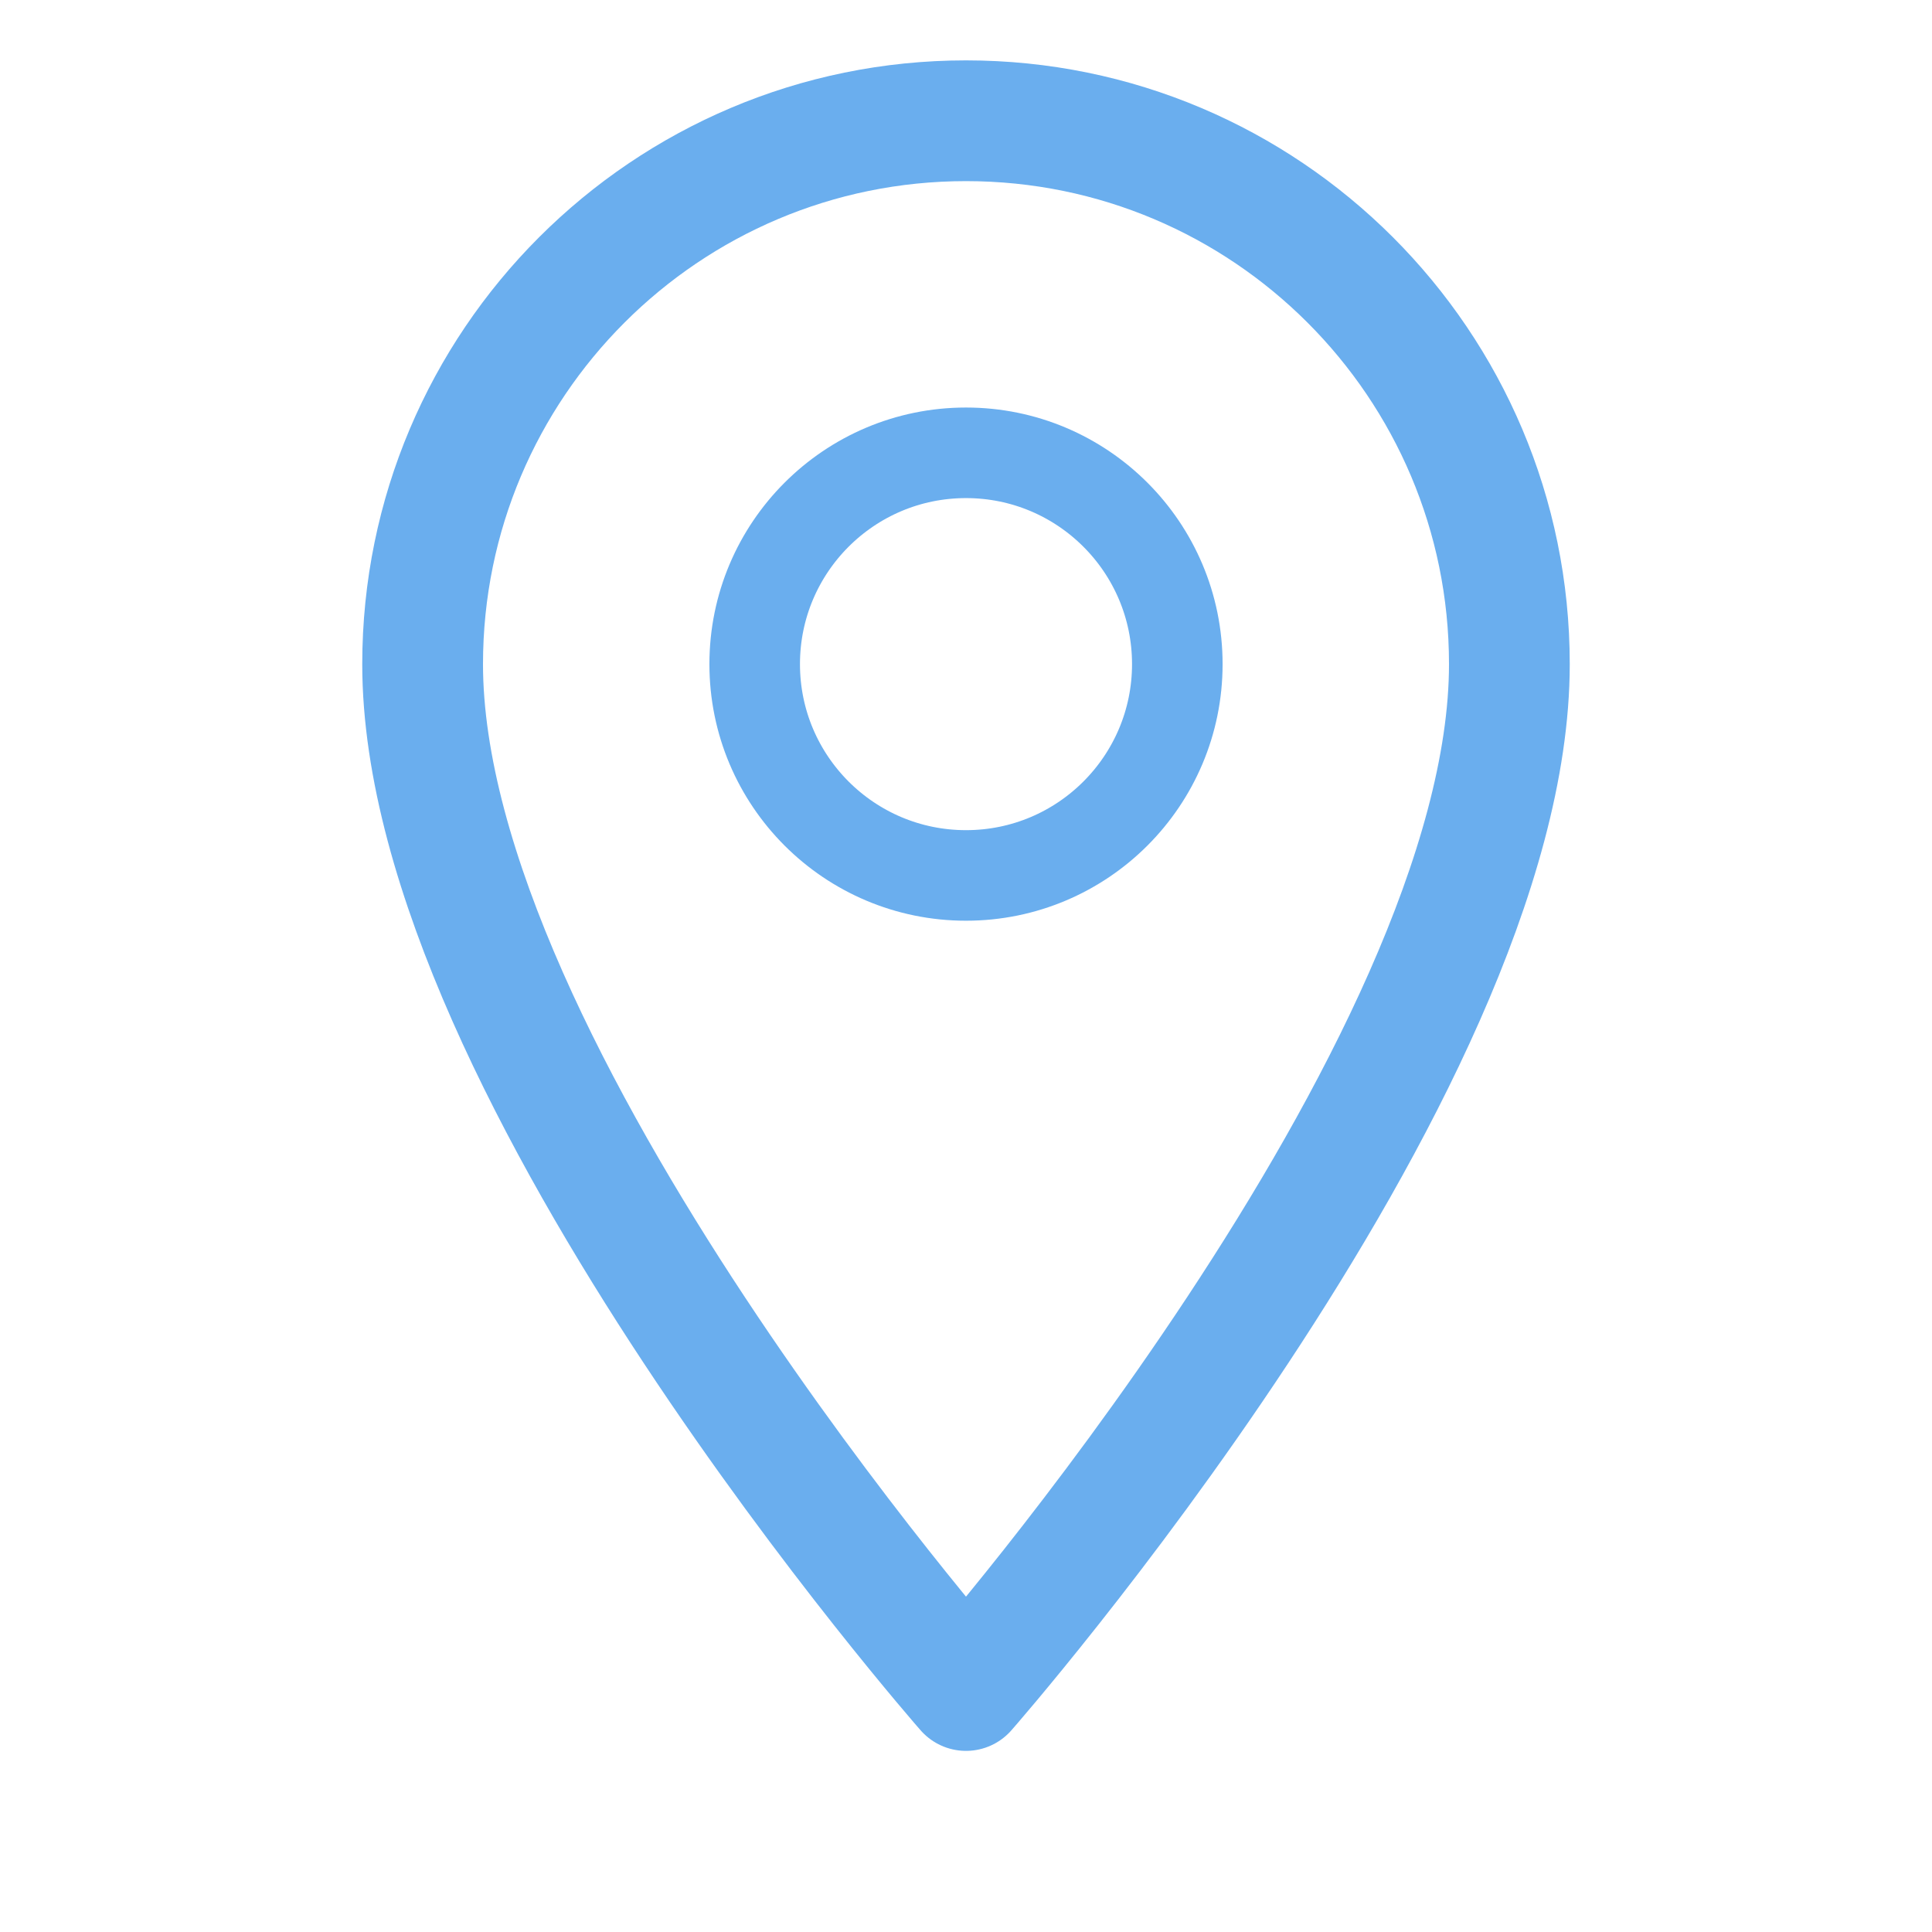
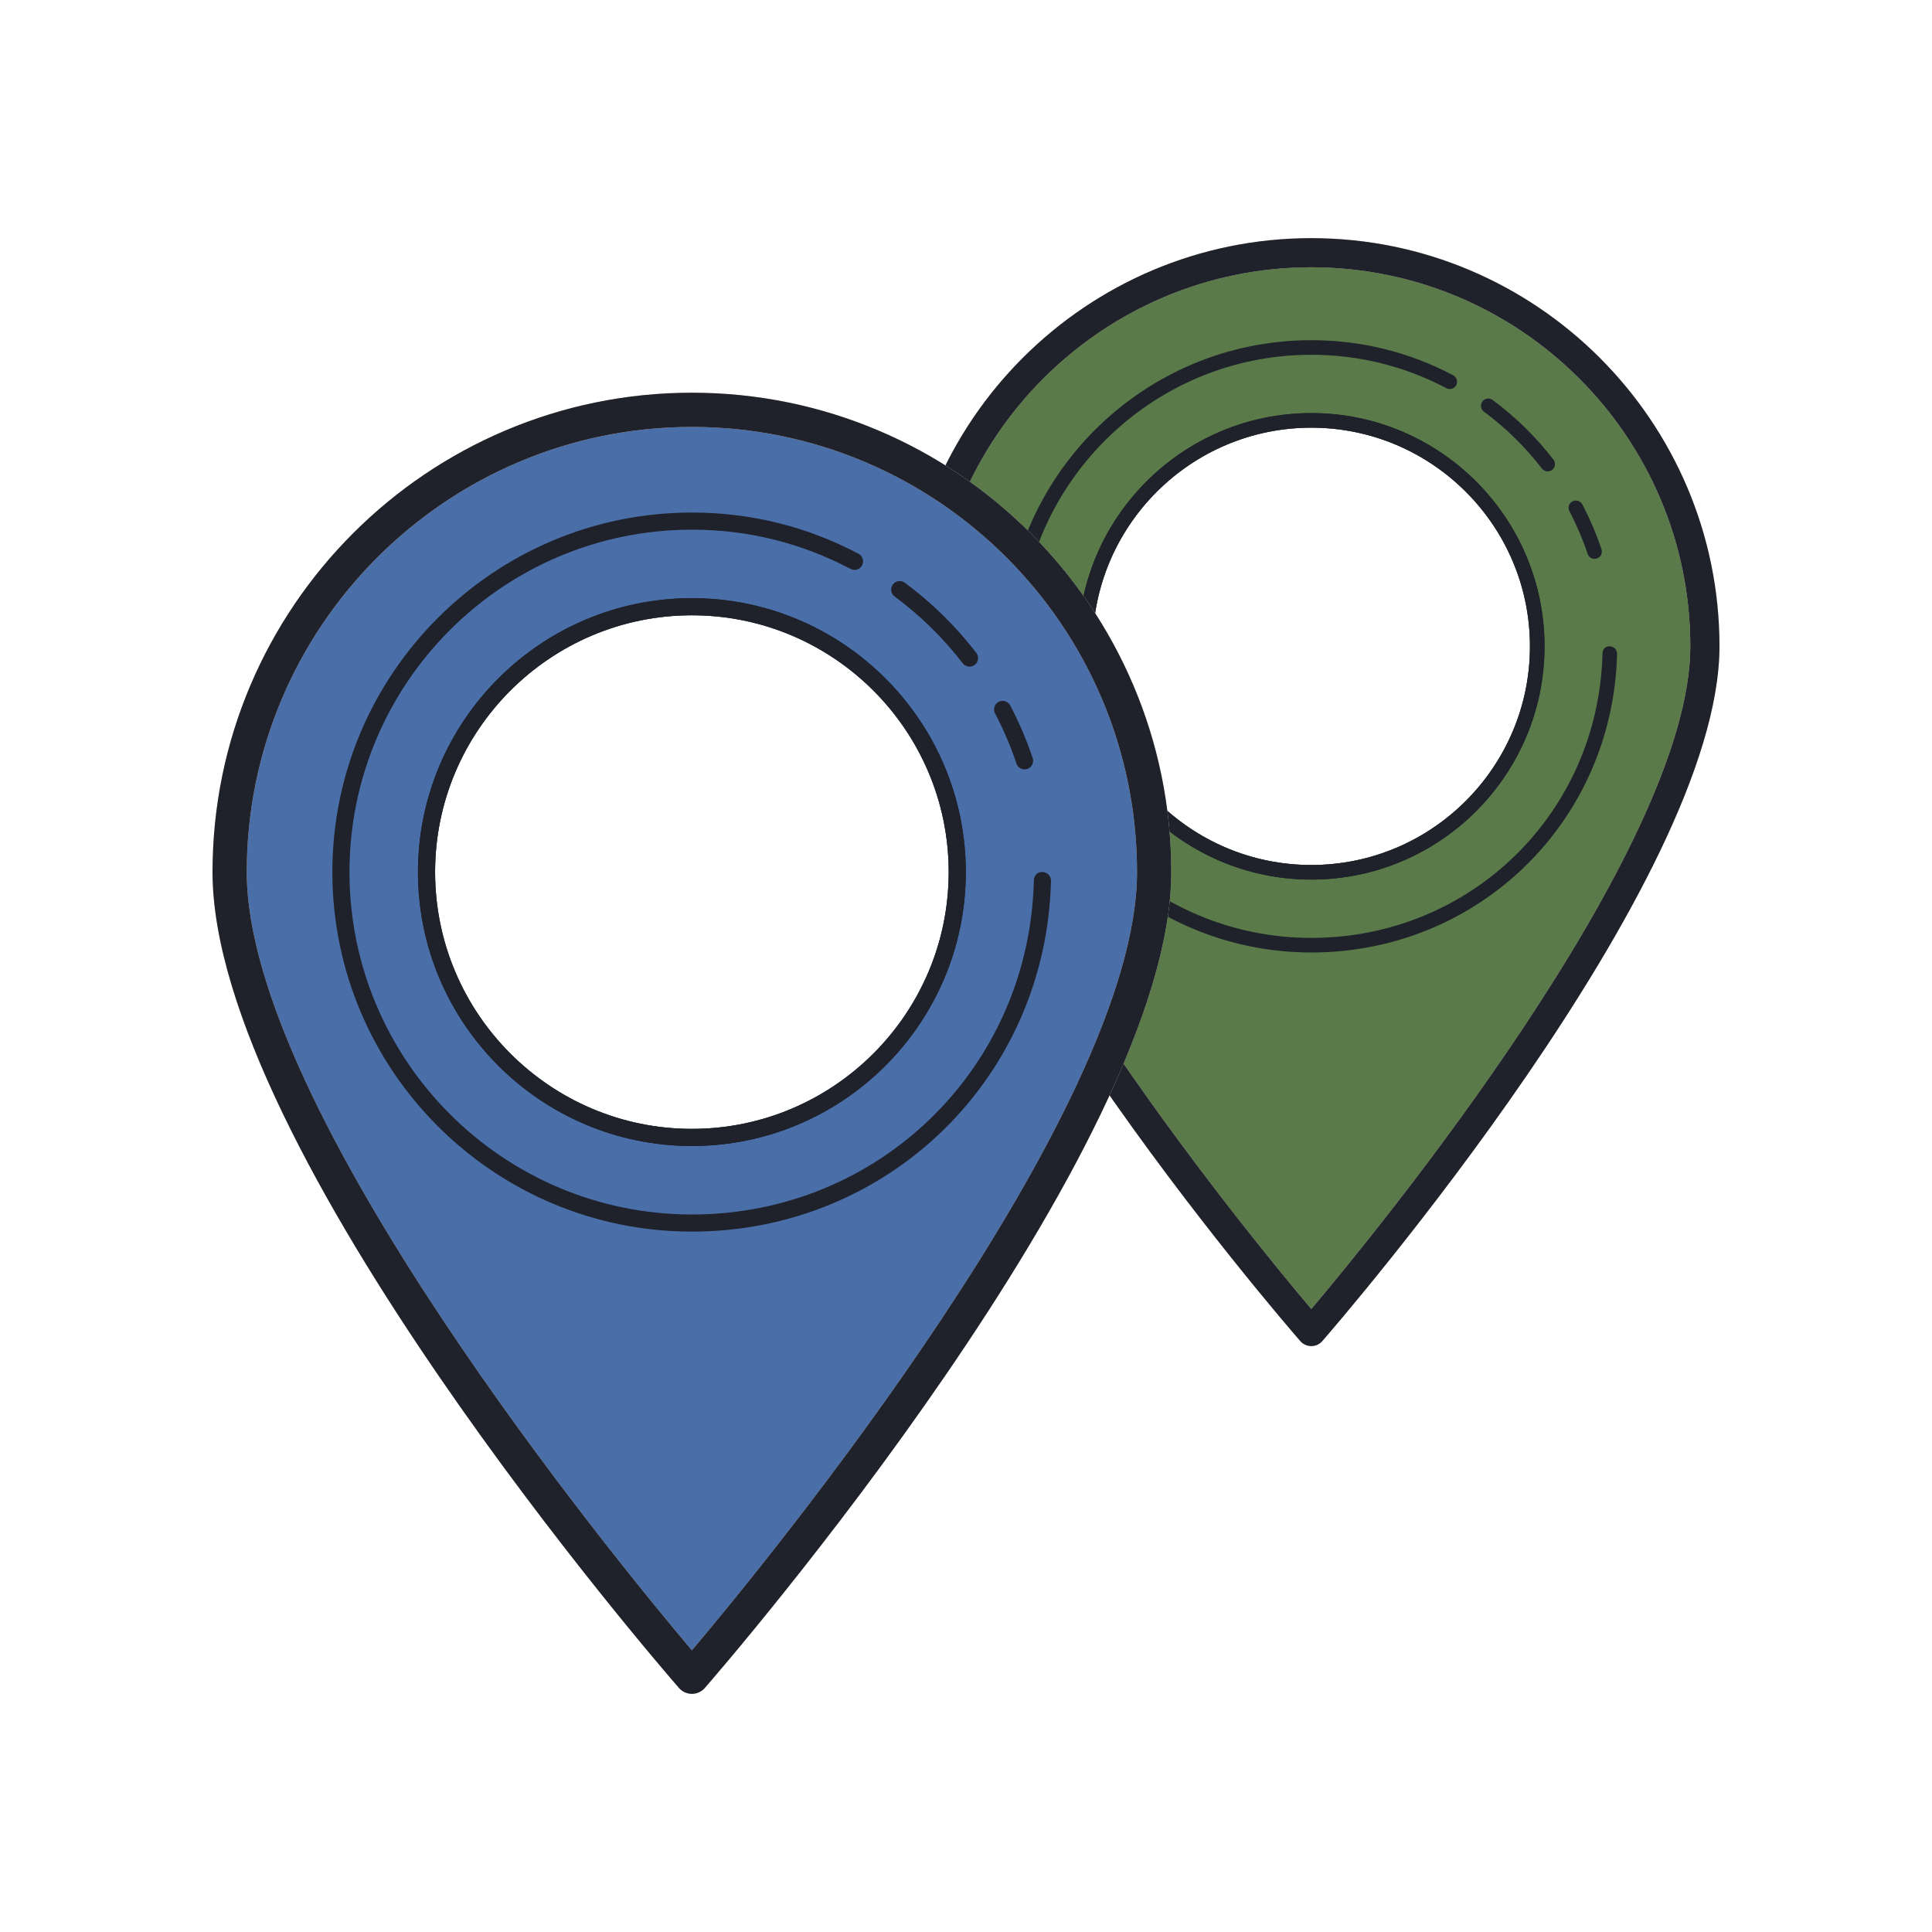
- <svg xmlns="http://www.w3.org/2000/svg" viewBox="0 0 32 32">
-   <path d="M16 2C11.03 2 7 6.03 7 11c0 6.75 9 17 9 17s9-10.25 9-17c0-4.97-4.03-9-9-9z" fill="none" stroke="#6aaeee" stroke-width="2" stroke-linejoin="round" />
-   <circle cx="16" cy="11" r="3.5" fill="none" stroke="#6aaeee" stroke-width="1.5" />
+ <svg xmlns="http://www.w3.org/2000/svg" width="100%" height="100%" viewBox="0 0 100 100" version="1.1" xml:space="preserve" style="fill-rule:evenodd;clip-rule:evenodd;stroke-linejoin:round;stroke-miterlimit:2;">
+   <g transform="matrix(1.244613,0,0,1.244613,-12.23065,-52.01065)">
+     <g transform="matrix(0.60627,0,0,0.60627,34.04598,44.41707)">
+       <path d="M77,40C77,56 50,87 50,87C50,87 23,56 23,40C23,25.088 35.088,13 50,13C64.912,13 77,25.088 77,40ZM50,25C41.729,25 35,31.729 35,40C35,48.271 41.729,55 50,55C58.271,55 65,48.271 65,40C65,31.729 58.271,25 50,25Z" style="fill:rgb(90,122,74);fill-rule:nonzero;" />
+       <path d="M50,88C49.711,88 49.436,87.875 49.246,87.657C48.133,86.38 22,56.188 22,40C22,24.561 34.561,12 50,12C65.439,12 78,24.561 78,40C78,56.188 51.867,86.38 50.754,87.657C50.564,87.875 50.289,88 50,88ZM50,14C35.664,14 24,25.663 24,40C24,53.962 45.65,80.308 50,85.459C54.35,80.308 76,53.962 76,40C76,25.663 64.336,14 50,14Z" style="fill:rgb(234,214,199);fill-rule:nonzero;" />
+       <path d="M50,24.5C58.555,24.5 65.5,31.445 65.5,40C65.5,48.555 58.555,55.5 50,55.5C41.445,55.5 34.5,48.555 34.5,40C34.5,31.445 41.445,24.5 50,24.5ZM50,25C41.729,25 35,31.729 35,40C35,48.271 41.729,55 50,55C58.271,55 65,48.271 65,40C65,31.729 58.271,25 50,25Z" style="fill:rgb(254,253,239);" />
+       <path d="M50,88C49.711,88 49.436,87.875 49.246,87.657C48.133,86.38 22,56.188 22,40C22,24.561 34.561,12 50,12C65.439,12 78,24.561 78,40C78,56.188 51.867,86.38 50.754,87.657C50.564,87.875 50.289,88 50,88ZM50,14C35.664,14 24,25.663 24,40C24,53.962 45.65,80.308 50,85.459C54.35,80.308 76,53.962 76,40C76,25.663 64.336,14 50,14Z" style="fill:rgb(31,33,43);fill-rule:nonzero;" />
+       <path d="M50,56C41.178,56 34,48.822 34,40C34,31.178 41.178,24 50,24C58.822,24 66,31.178 66,40C66,48.822 58.822,56 50,56ZM50,25C41.729,25 35,31.729 35,40C35,48.271 41.729,55 50,55C58.271,55 65,48.271 65,40C65,31.729 58.271,25 50,25Z" style="fill:rgb(31,33,43);fill-rule:nonzero;" />
+       <path d="M50,56C41.178,56 34,48.822 34,40C34,31.178 41.178,24 50,24C58.822,24 66,31.178 66,40C66,48.822 58.822,56 50,56ZM50,25C41.729,25 35,31.729 35,40C35,48.271 41.729,55 50,55C58.271,55 65,48.271 65,40C65,31.729 58.271,25 50,25Z" style="fill:rgb(31,33,43);fill-rule:nonzero;" />
+       <path d="M50,61C38.42,61 29,51.579 29,40C29,28.421 38.42,19 50,19C53.428,19 56.703,19.81 59.733,21.407C59.977,21.536 60.071,21.839 59.942,22.083C59.813,22.328 59.511,22.421 59.266,22.292C56.382,20.771 53.264,20 50,20C38.972,20 30,28.972 30,40C30,51.028 38.972,60 50,60C60.937,60 69.71,51.43 69.975,40.488C69.982,40.211 70.181,39.967 70.487,40C70.763,40.007 70.981,40.236 70.975,40.512C70.697,52.001 61.484,61 50,61Z" style="fill:rgb(31,33,43);fill-rule:nonzero;" />
+       <path d="M66.217,28C66.067,28 65.919,27.933 65.821,27.806C64.68,26.326 63.341,25.012 61.842,23.903C61.62,23.738 61.573,23.425 61.738,23.203C61.903,22.982 62.216,22.936 62.437,23.099C64.011,24.264 65.416,25.642 66.613,27.196C66.781,27.415 66.741,27.729 66.522,27.898C66.431,27.966 66.323,28 66.217,28Z" style="fill:rgb(31,33,43);fill-rule:nonzero;" />
+       <path d="M69.431,34C69.222,34 69.027,33.868 68.957,33.659C68.624,32.665 68.204,31.68 67.707,30.732C67.579,30.487 67.673,30.185 67.918,30.056C68.162,29.931 68.464,30.024 68.593,30.267C69.114,31.262 69.556,32.296 69.906,33.34C69.994,33.603 69.852,33.886 69.591,33.974C69.537,33.992 69.483,34 69.431,34Z" style="fill:rgb(31,33,43);fill-rule:nonzero;" />
+     </g>
+     <g transform="matrix(0.711989,0,0,0.711989,3.001207,49.57615)">
+       <path d="M77,40C77,56 50,87 50,87C50,87 23,56 23,40C23,25.088 35.088,13 50,13C64.912,13 77,25.088 77,40ZM50,25C41.729,25 35,31.729 35,40C35,48.271 41.729,55 50,55C58.271,55 65,48.271 65,40C65,31.729 58.271,25 50,25Z" style="fill:rgb(74,111,168);fill-rule:nonzero;" />
+       <path d="M50,88C49.711,88 49.436,87.875 49.246,87.657C48.133,86.38 22,56.188 22,40C22,24.561 34.561,12 50,12C65.439,12 78,24.561 78,40C78,56.188 51.867,86.38 50.754,87.657C50.564,87.875 50.289,88 50,88ZM50,14C35.664,14 24,25.663 24,40C24,53.962 45.65,80.308 50,85.459C54.35,80.308 76,53.962 76,40C76,25.663 64.336,14 50,14Z" style="fill:rgb(234,214,199);fill-rule:nonzero;" />
+       <path d="M50,24.5C58.555,24.5 65.5,31.445 65.5,40C65.5,48.555 58.555,55.5 50,55.5C41.445,55.5 34.5,48.555 34.5,40C34.5,31.445 41.445,24.5 50,24.5ZM50,25C41.729,25 35,31.729 35,40C35,48.271 41.729,55 50,55C58.271,55 65,48.271 65,40C65,31.729 58.271,25 50,25Z" style="fill:rgb(254,253,239);" />
+       <path d="M50,88C49.711,88 49.436,87.875 49.246,87.657C48.133,86.38 22,56.188 22,40C22,24.561 34.561,12 50,12C65.439,12 78,24.561 78,40C78,56.188 51.867,86.38 50.754,87.657C50.564,87.875 50.289,88 50,88ZM50,14C35.664,14 24,25.663 24,40C24,53.962 45.65,80.308 50,85.459C54.35,80.308 76,53.962 76,40C76,25.663 64.336,14 50,14Z" style="fill:rgb(31,33,43);fill-rule:nonzero;" />
+       <path d="M50,56C41.178,56 34,48.822 34,40C34,31.178 41.178,24 50,24C58.822,24 66,31.178 66,40C66,48.822 58.822,56 50,56ZM50,25C41.729,25 35,31.729 35,40C35,48.271 41.729,55 50,55C58.271,55 65,48.271 65,40C65,31.729 58.271,25 50,25Z" style="fill:rgb(31,33,43);fill-rule:nonzero;" />
+       <path d="M50,56C41.178,56 34,48.822 34,40C34,31.178 41.178,24 50,24C58.822,24 66,31.178 66,40C66,48.822 58.822,56 50,56ZM50,25C41.729,25 35,31.729 35,40C35,48.271 41.729,55 50,55C58.271,55 65,48.271 65,40C65,31.729 58.271,25 50,25Z" style="fill:rgb(31,33,43);fill-rule:nonzero;" />
+       <path d="M50,61C38.42,61 29,51.579 29,40C29,28.421 38.42,19 50,19C53.428,19 56.703,19.81 59.733,21.407C59.977,21.536 60.071,21.839 59.942,22.083C59.813,22.328 59.511,22.421 59.266,22.292C56.382,20.771 53.264,20 50,20C38.972,20 30,28.972 30,40C30,51.028 38.972,60 50,60C60.937,60 69.71,51.43 69.975,40.488C69.982,40.211 70.181,39.967 70.487,40C70.763,40.007 70.981,40.236 70.975,40.512C70.697,52.001 61.484,61 50,61Z" style="fill:rgb(31,33,43);fill-rule:nonzero;" />
+       <path d="M66.217,28C66.067,28 65.919,27.933 65.821,27.806C64.68,26.326 63.341,25.012 61.842,23.903C61.62,23.738 61.573,23.425 61.738,23.203C61.903,22.982 62.216,22.936 62.437,23.099C64.011,24.264 65.416,25.642 66.613,27.196C66.781,27.415 66.741,27.729 66.522,27.898C66.431,27.966 66.323,28 66.217,28Z" style="fill:rgb(31,33,43);fill-rule:nonzero;" />
+       <path d="M69.431,34C69.222,34 69.027,33.868 68.957,33.659C68.624,32.665 68.204,31.68 67.707,30.732C67.579,30.487 67.673,30.185 67.918,30.056C68.162,29.931 68.464,30.024 68.593,30.267C69.114,31.262 69.556,32.296 69.906,33.34C69.994,33.603 69.852,33.886 69.591,33.974C69.537,33.992 69.483,34 69.431,34Z" style="fill:rgb(31,33,43);fill-rule:nonzero;" />
+     </g>
+   </g>
</svg>
